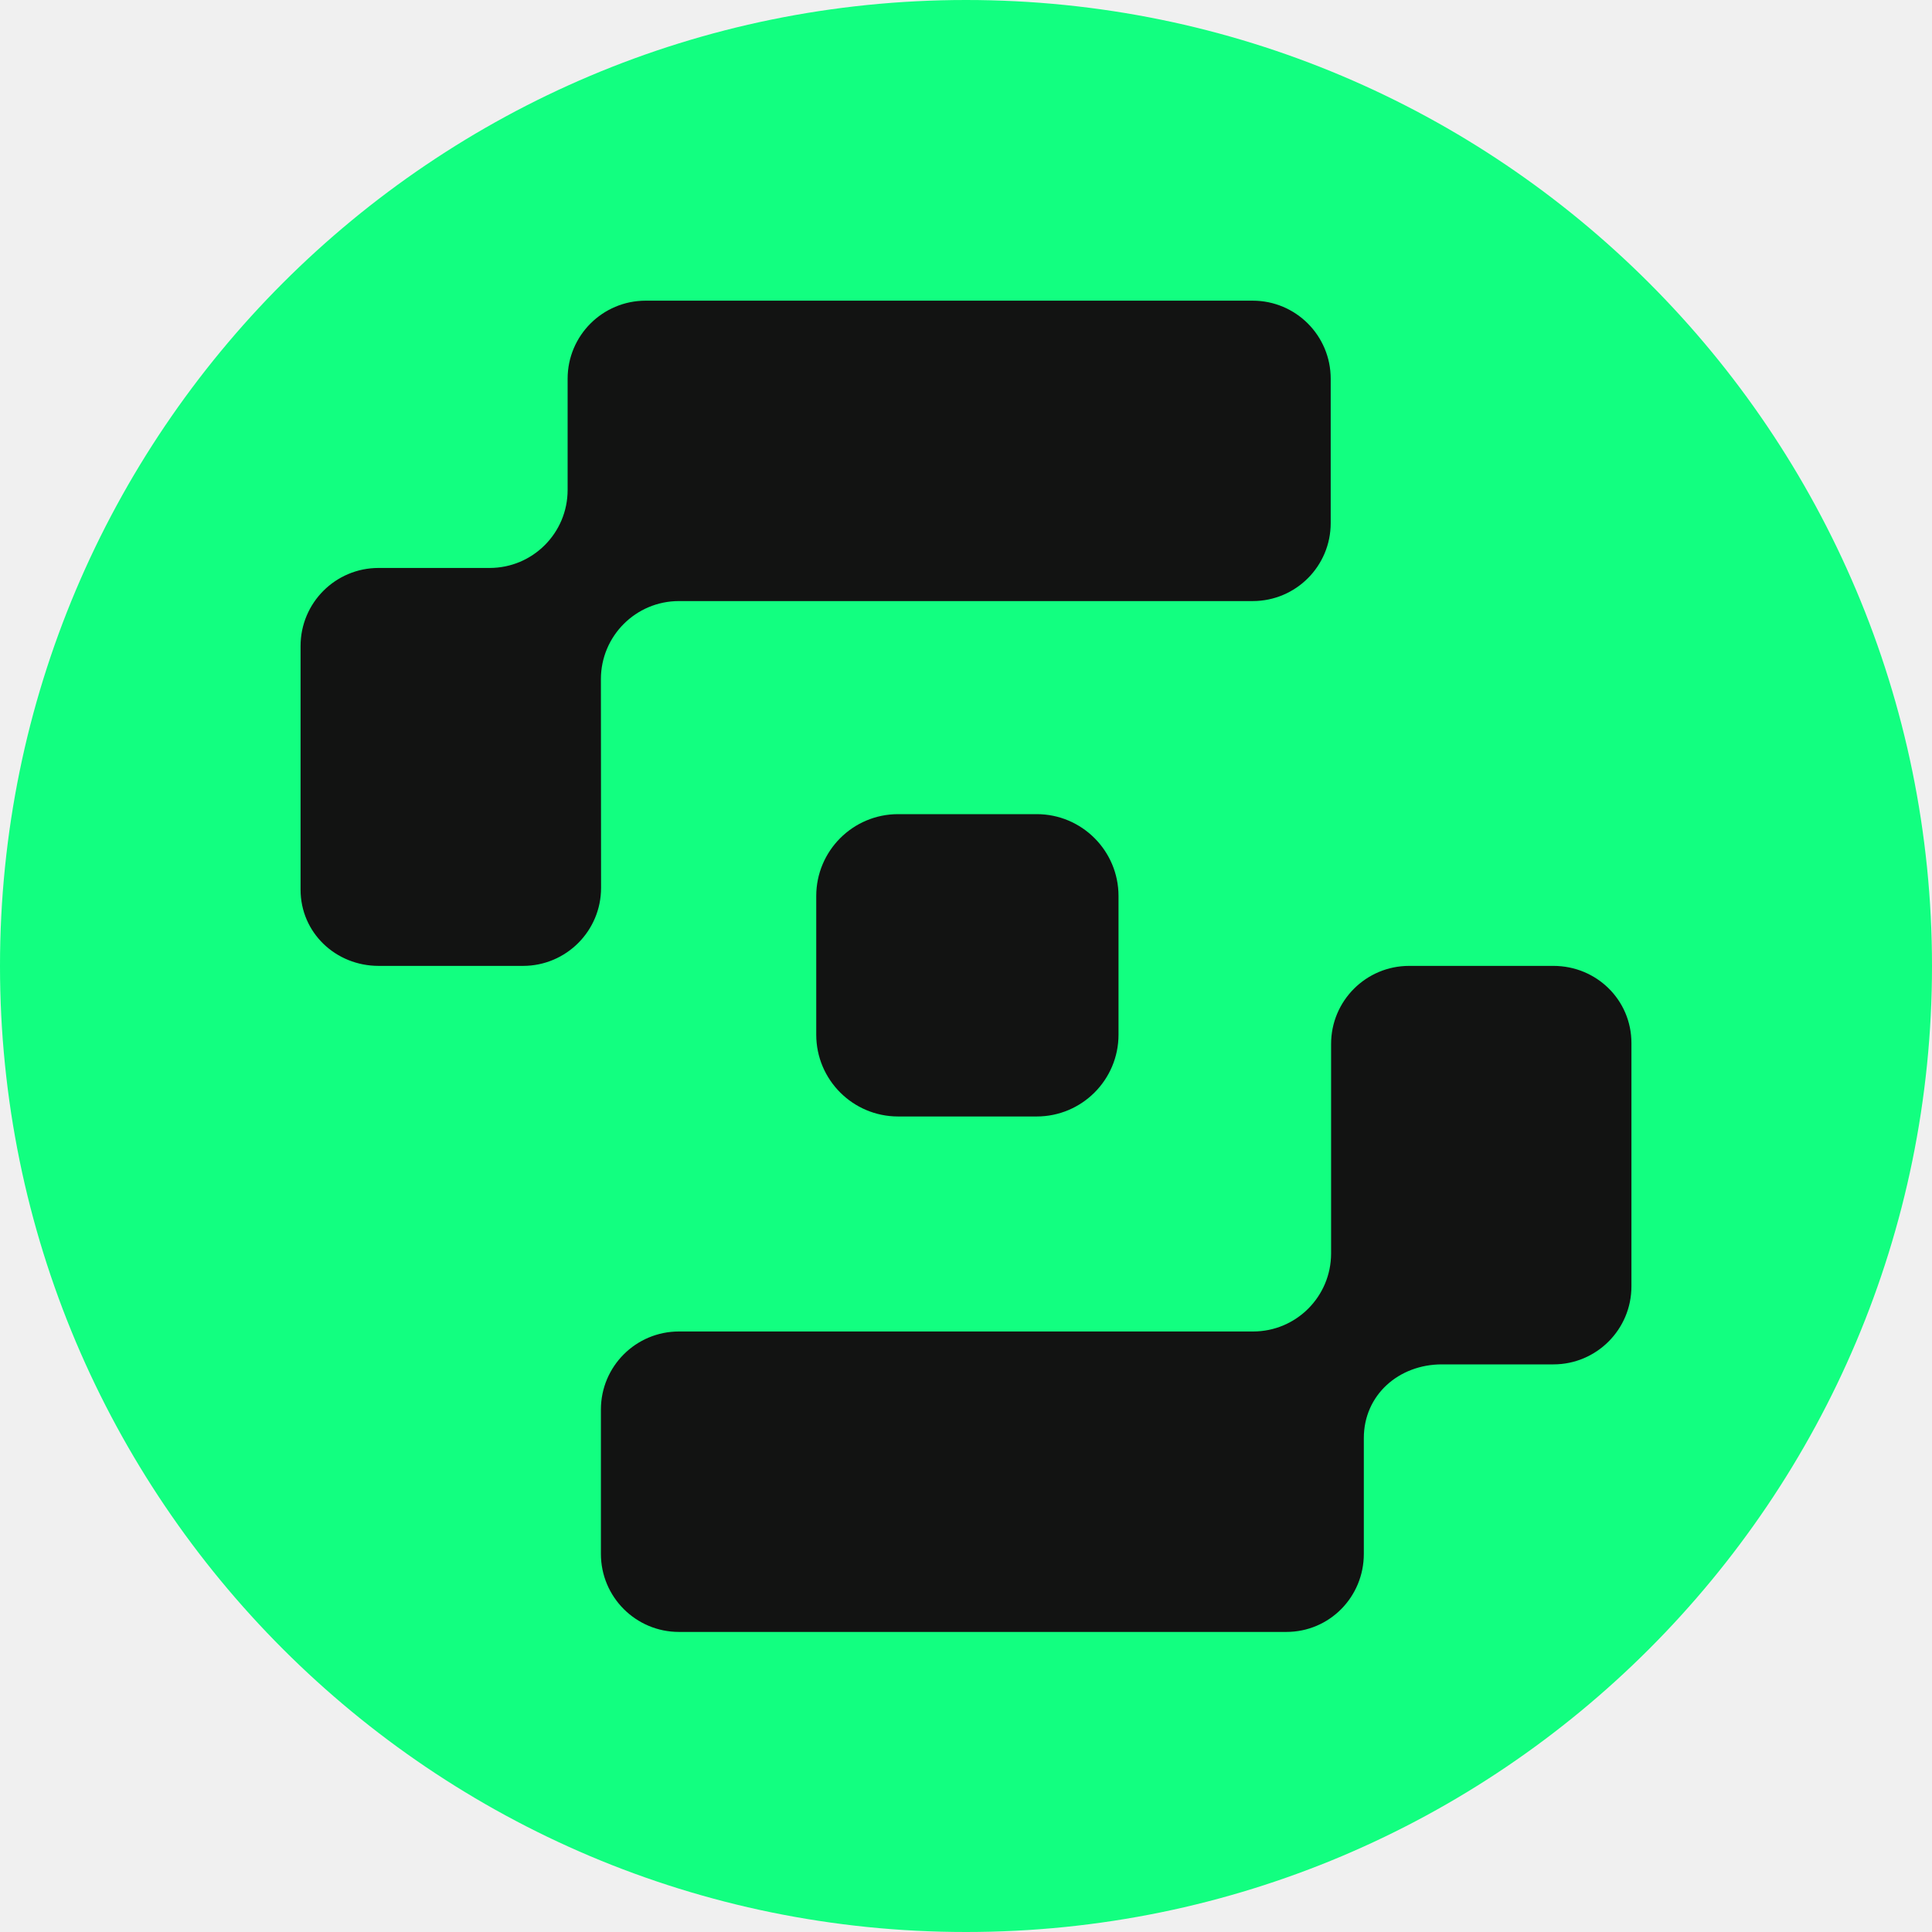
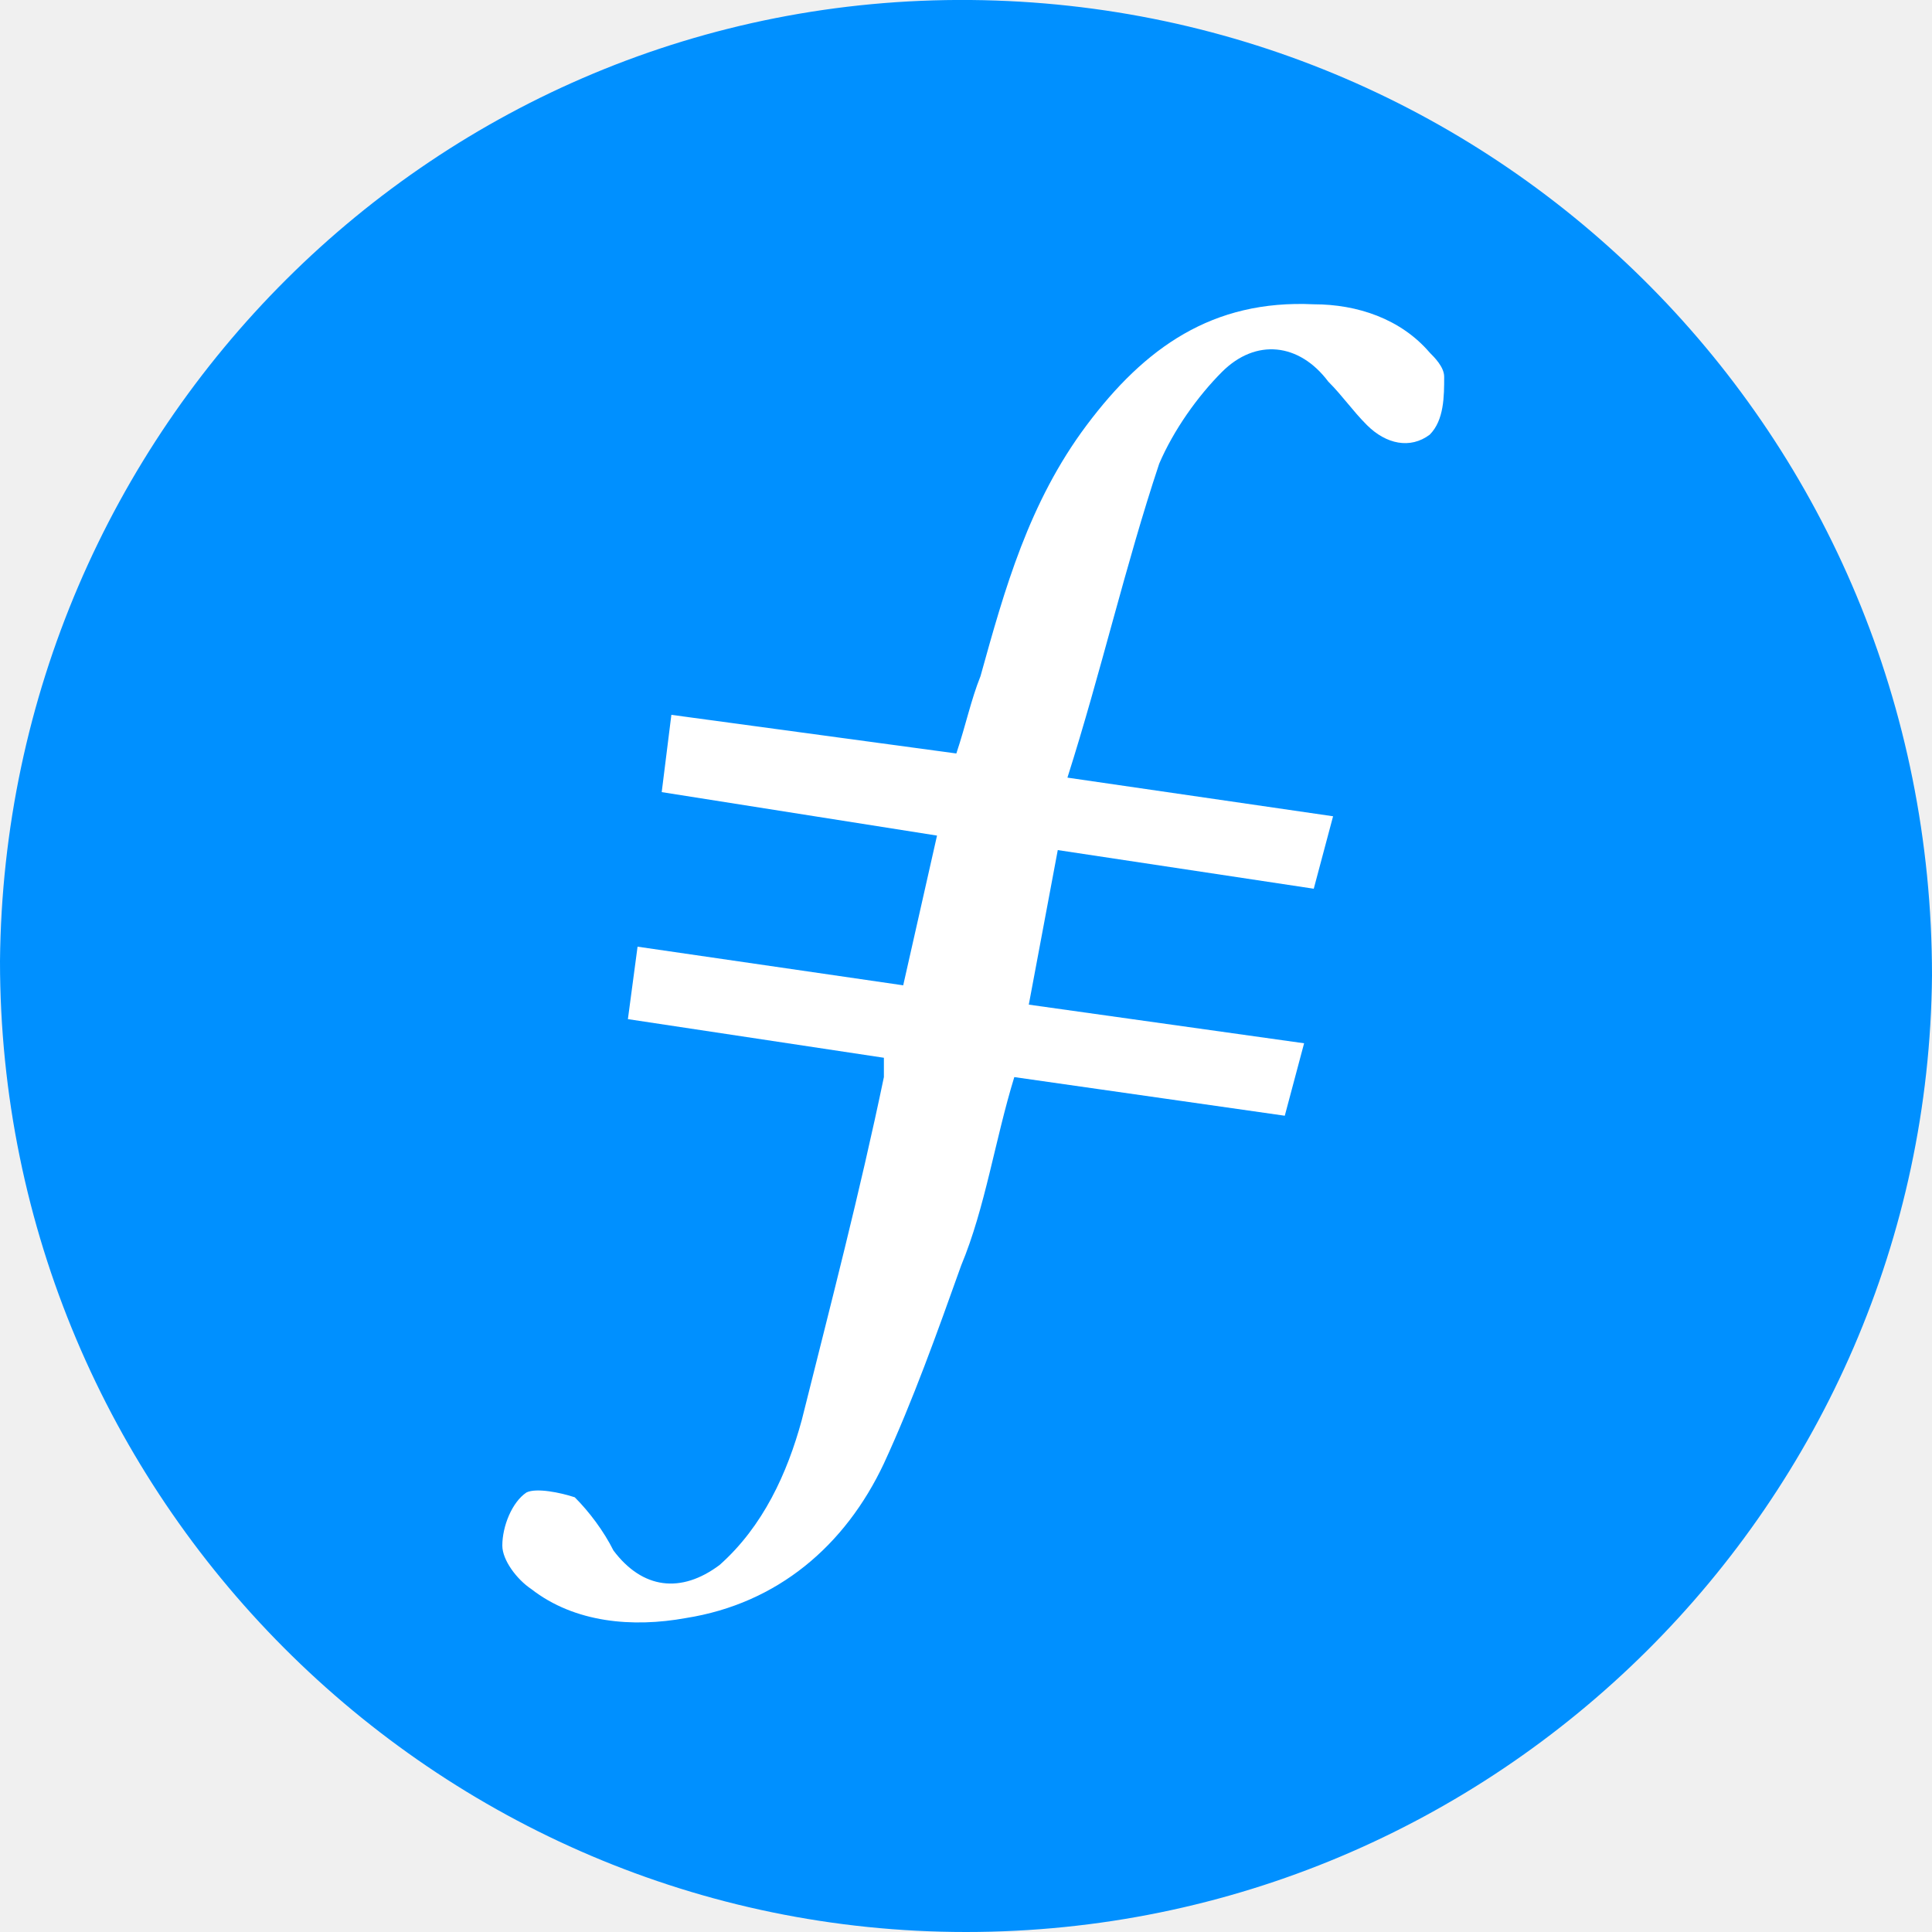
- <svg xmlns="http://www.w3.org/2000/svg" width="40" height="40" viewBox="0 0 35 35" fill="none">
-   <rect width="35" height="35" rx="17.5" fill="#12FF80" />
-   <path d="M28.142 17.498H25.528C24.747 17.498 24.114 18.131 24.114 18.912V22.707C24.114 23.488 23.482 24.121 22.701 24.121H12.3C11.519 24.121 10.886 24.754 10.886 25.535V28.15C10.886 28.931 11.519 29.564 12.3 29.564H23.303C24.084 29.564 24.707 28.931 24.707 28.15V26.052C24.707 25.271 25.34 24.717 26.121 24.717H28.142C28.922 24.717 29.555 24.084 29.555 23.303V18.896C29.555 18.115 28.922 17.498 28.142 17.498H28.142Z" fill="#121312" />
-   <path d="M10.886 12.303C10.886 11.522 11.519 10.889 12.299 10.889H22.694C23.475 10.889 24.107 10.257 24.107 9.476V6.861C24.107 6.08 23.475 5.447 22.694 5.447H11.697C10.916 5.447 10.283 6.08 10.283 6.861V8.876C10.283 9.657 9.651 10.289 8.87 10.289H6.858C6.077 10.289 5.445 10.922 5.445 11.703V16.116C5.445 16.896 6.08 17.498 6.861 17.498H9.475C10.256 17.498 10.889 16.865 10.889 16.084L10.886 12.304V12.303Z" fill="#121312" />
-   <path d="M16.27 14.749H18.781C19.599 14.749 20.263 15.414 20.263 16.232V18.744C20.263 19.562 19.599 20.226 18.781 20.226H16.27C15.451 20.226 14.787 19.562 14.787 18.744V16.232C14.787 15.413 15.452 14.749 16.27 14.749Z" fill="#121312" />
+ <svg xmlns="http://www.w3.org/2000/svg" viewBox="0 0 40 40">
+   <path fill="#0090FF" d="M20,40C9,40,0,31,0,19.9C0.1,8.9,9-0.1,20.1,0C31.1,0.1,40,9,40,20.2C39.9,31.1,31,40,20,40" />
+   <path fill="#FFFFFF" d="M21.9,17.6l-0.6,3.2l5.7,0.8l-0.4,1.5L21,22.3c-0.4,1.3-0.6,2.7-1.1,3.9c-0.5,1.4-1,2.8-1.6,4.1     c-0.8,1.7-2.2,2.9-4.1,3.2c-1.1,0.2-2.3,0.1-3.2-0.6c-0.3-0.2-0.6-0.6-0.6-0.9c0-0.4,0.2-0.9,0.5-1.1c0.2-0.1,0.7,0,1,0.1     c0.3,0.3,0.6,0.7,0.8,1.1c0.6,0.8,1.4,0.9,2.2,0.3c0.9-0.8,1.4-1.9,1.7-3c0.6-2.4,1.2-4.7,1.7-7.1v-0.4L13,21.1l0.2-1.5l5.5,0.8     l0.7-3.1l-5.7-0.9l0.2-1.6l5.9,0.8c0.2-0.6,0.3-1.1,0.5-1.6c0.5-1.8,1-3.6,2.2-5.2s2.6-2.6,4.7-2.5c0.9,0,1.8,0.3,2.4,1     c0.1,0.1,0.3,0.3,0.3,0.5c0,0.4,0,0.9-0.3,1.2c-0.4,0.3-0.9,0.2-1.3-0.2c-0.3-0.3-0.5-0.6-0.8-0.9C26.9,7.1,26,7,25.3,7.7     c-0.5,0.5-1,1.2-1.3,1.9c-0.7,2.1-1.2,4.3-1.9,6.5l5.5,0.8l-0.4,1.5L21.9,17.6" />
</svg>
